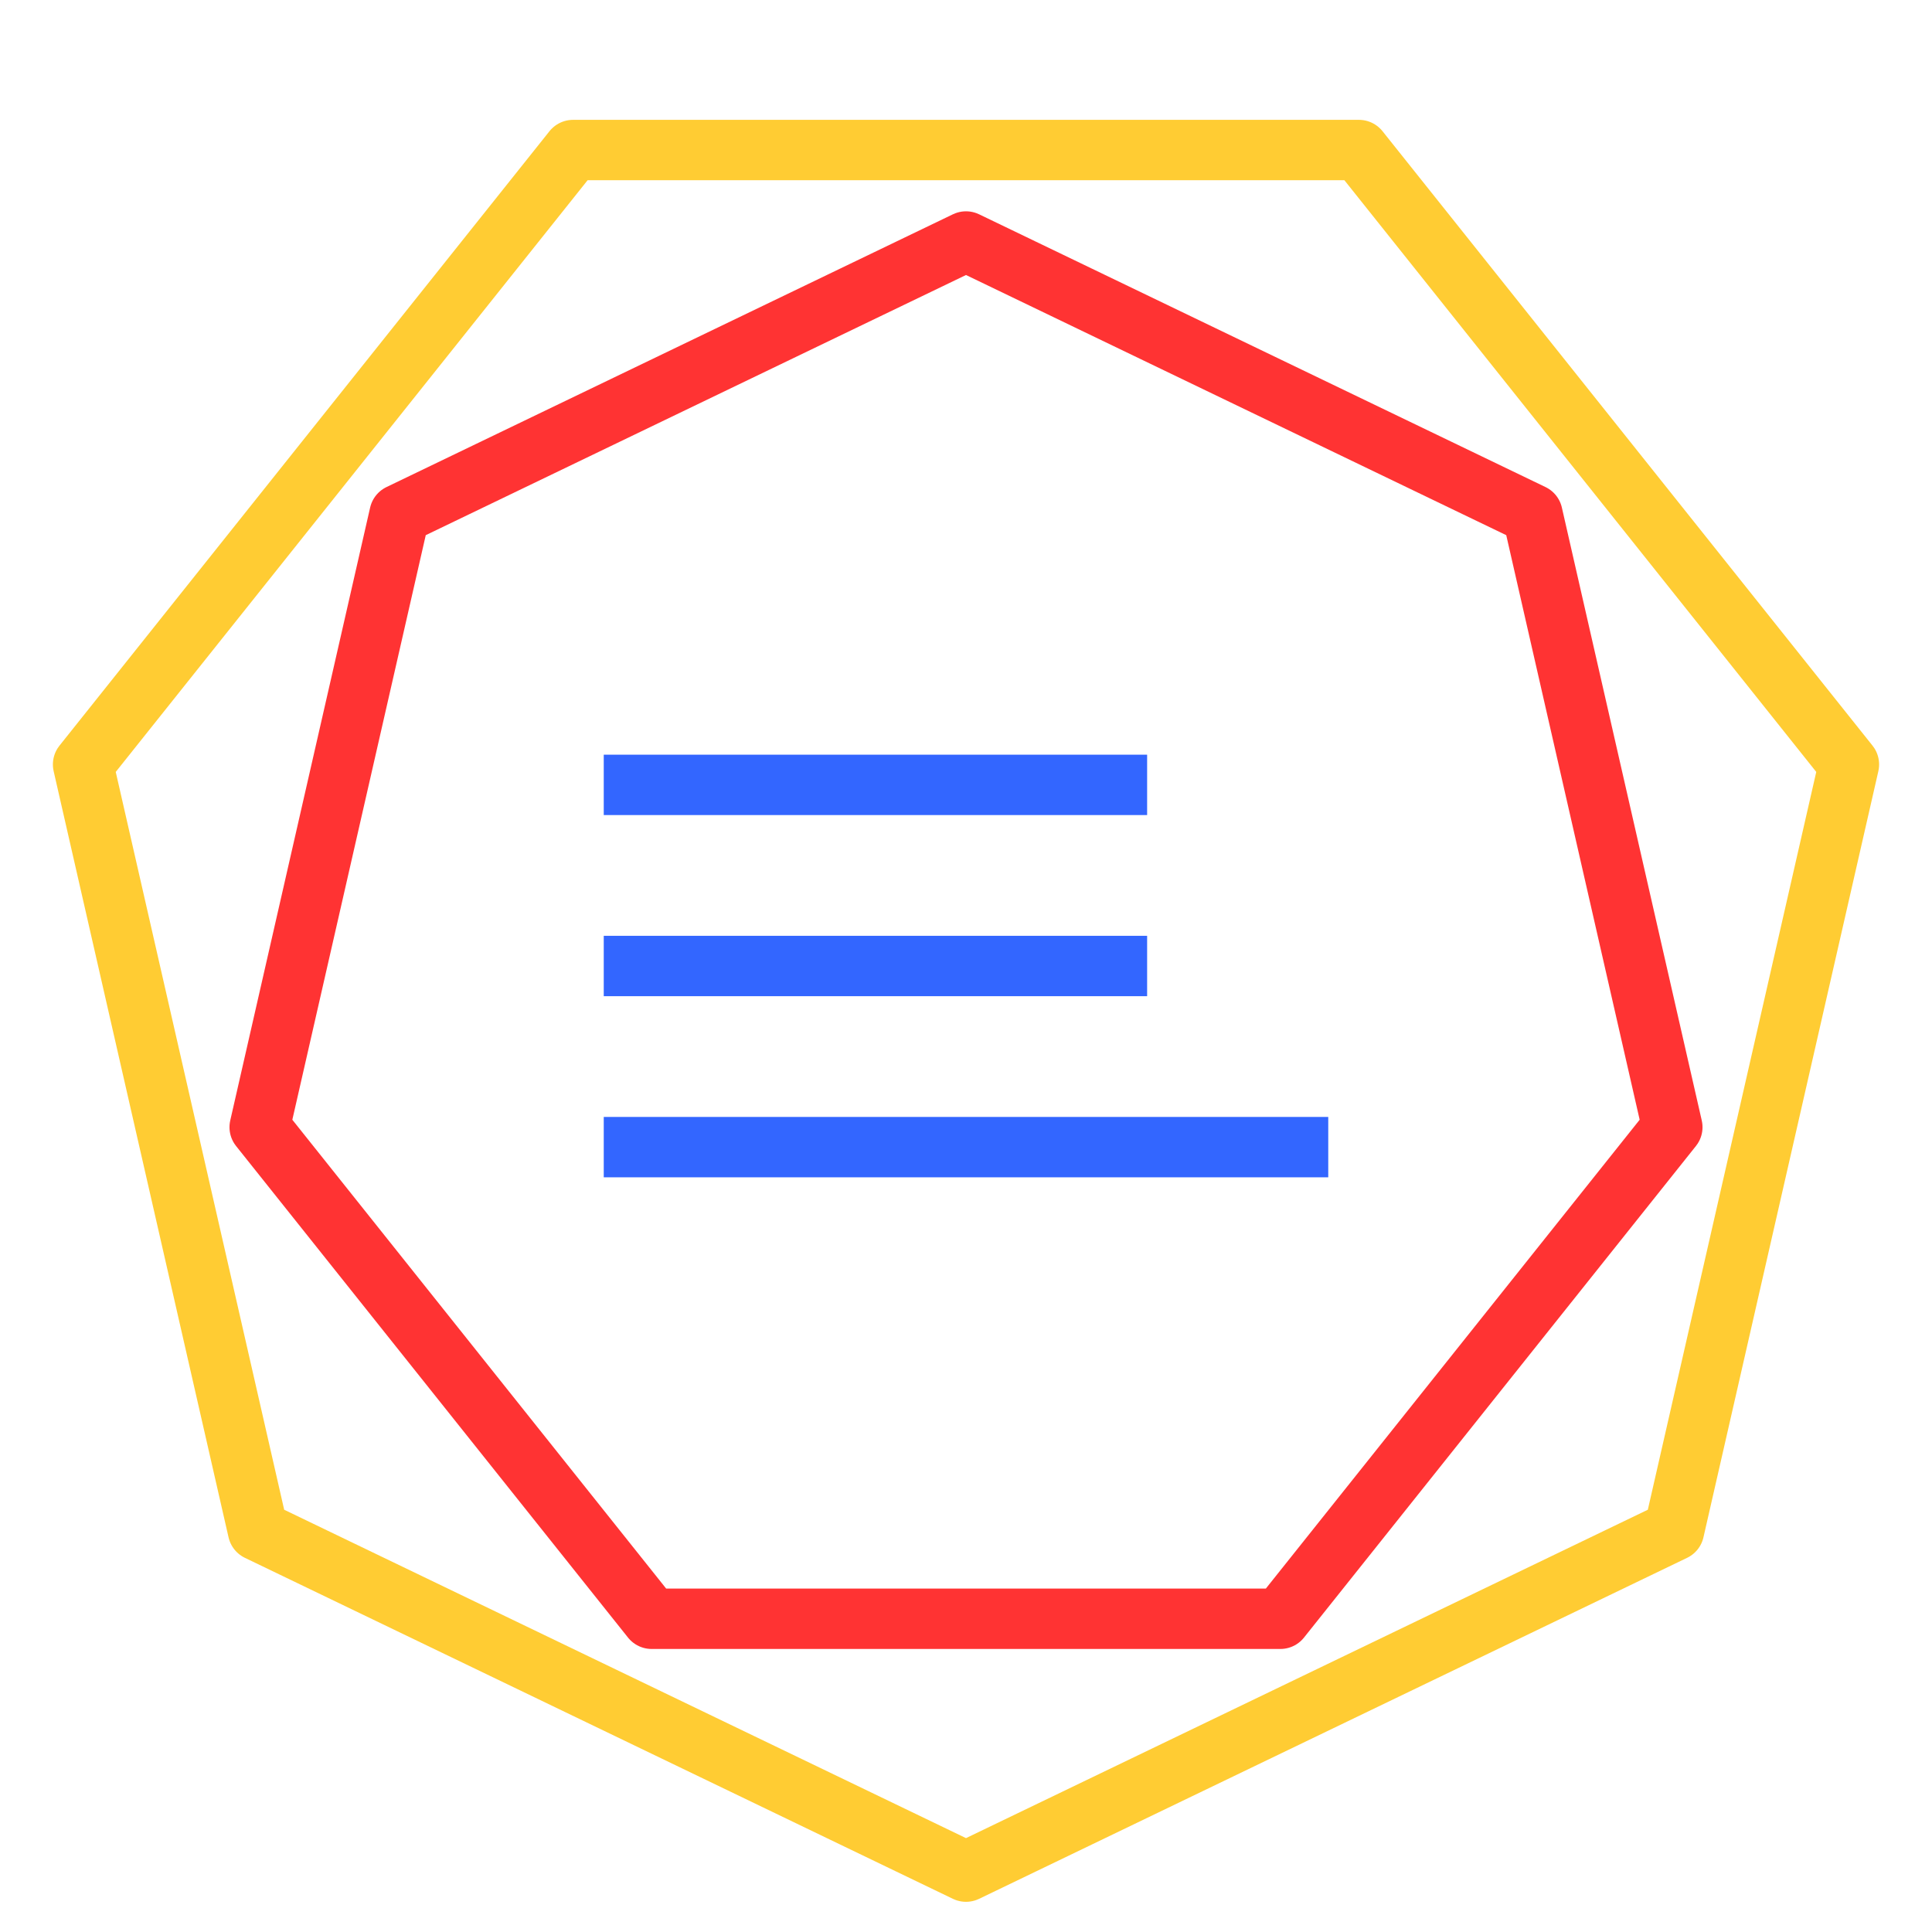
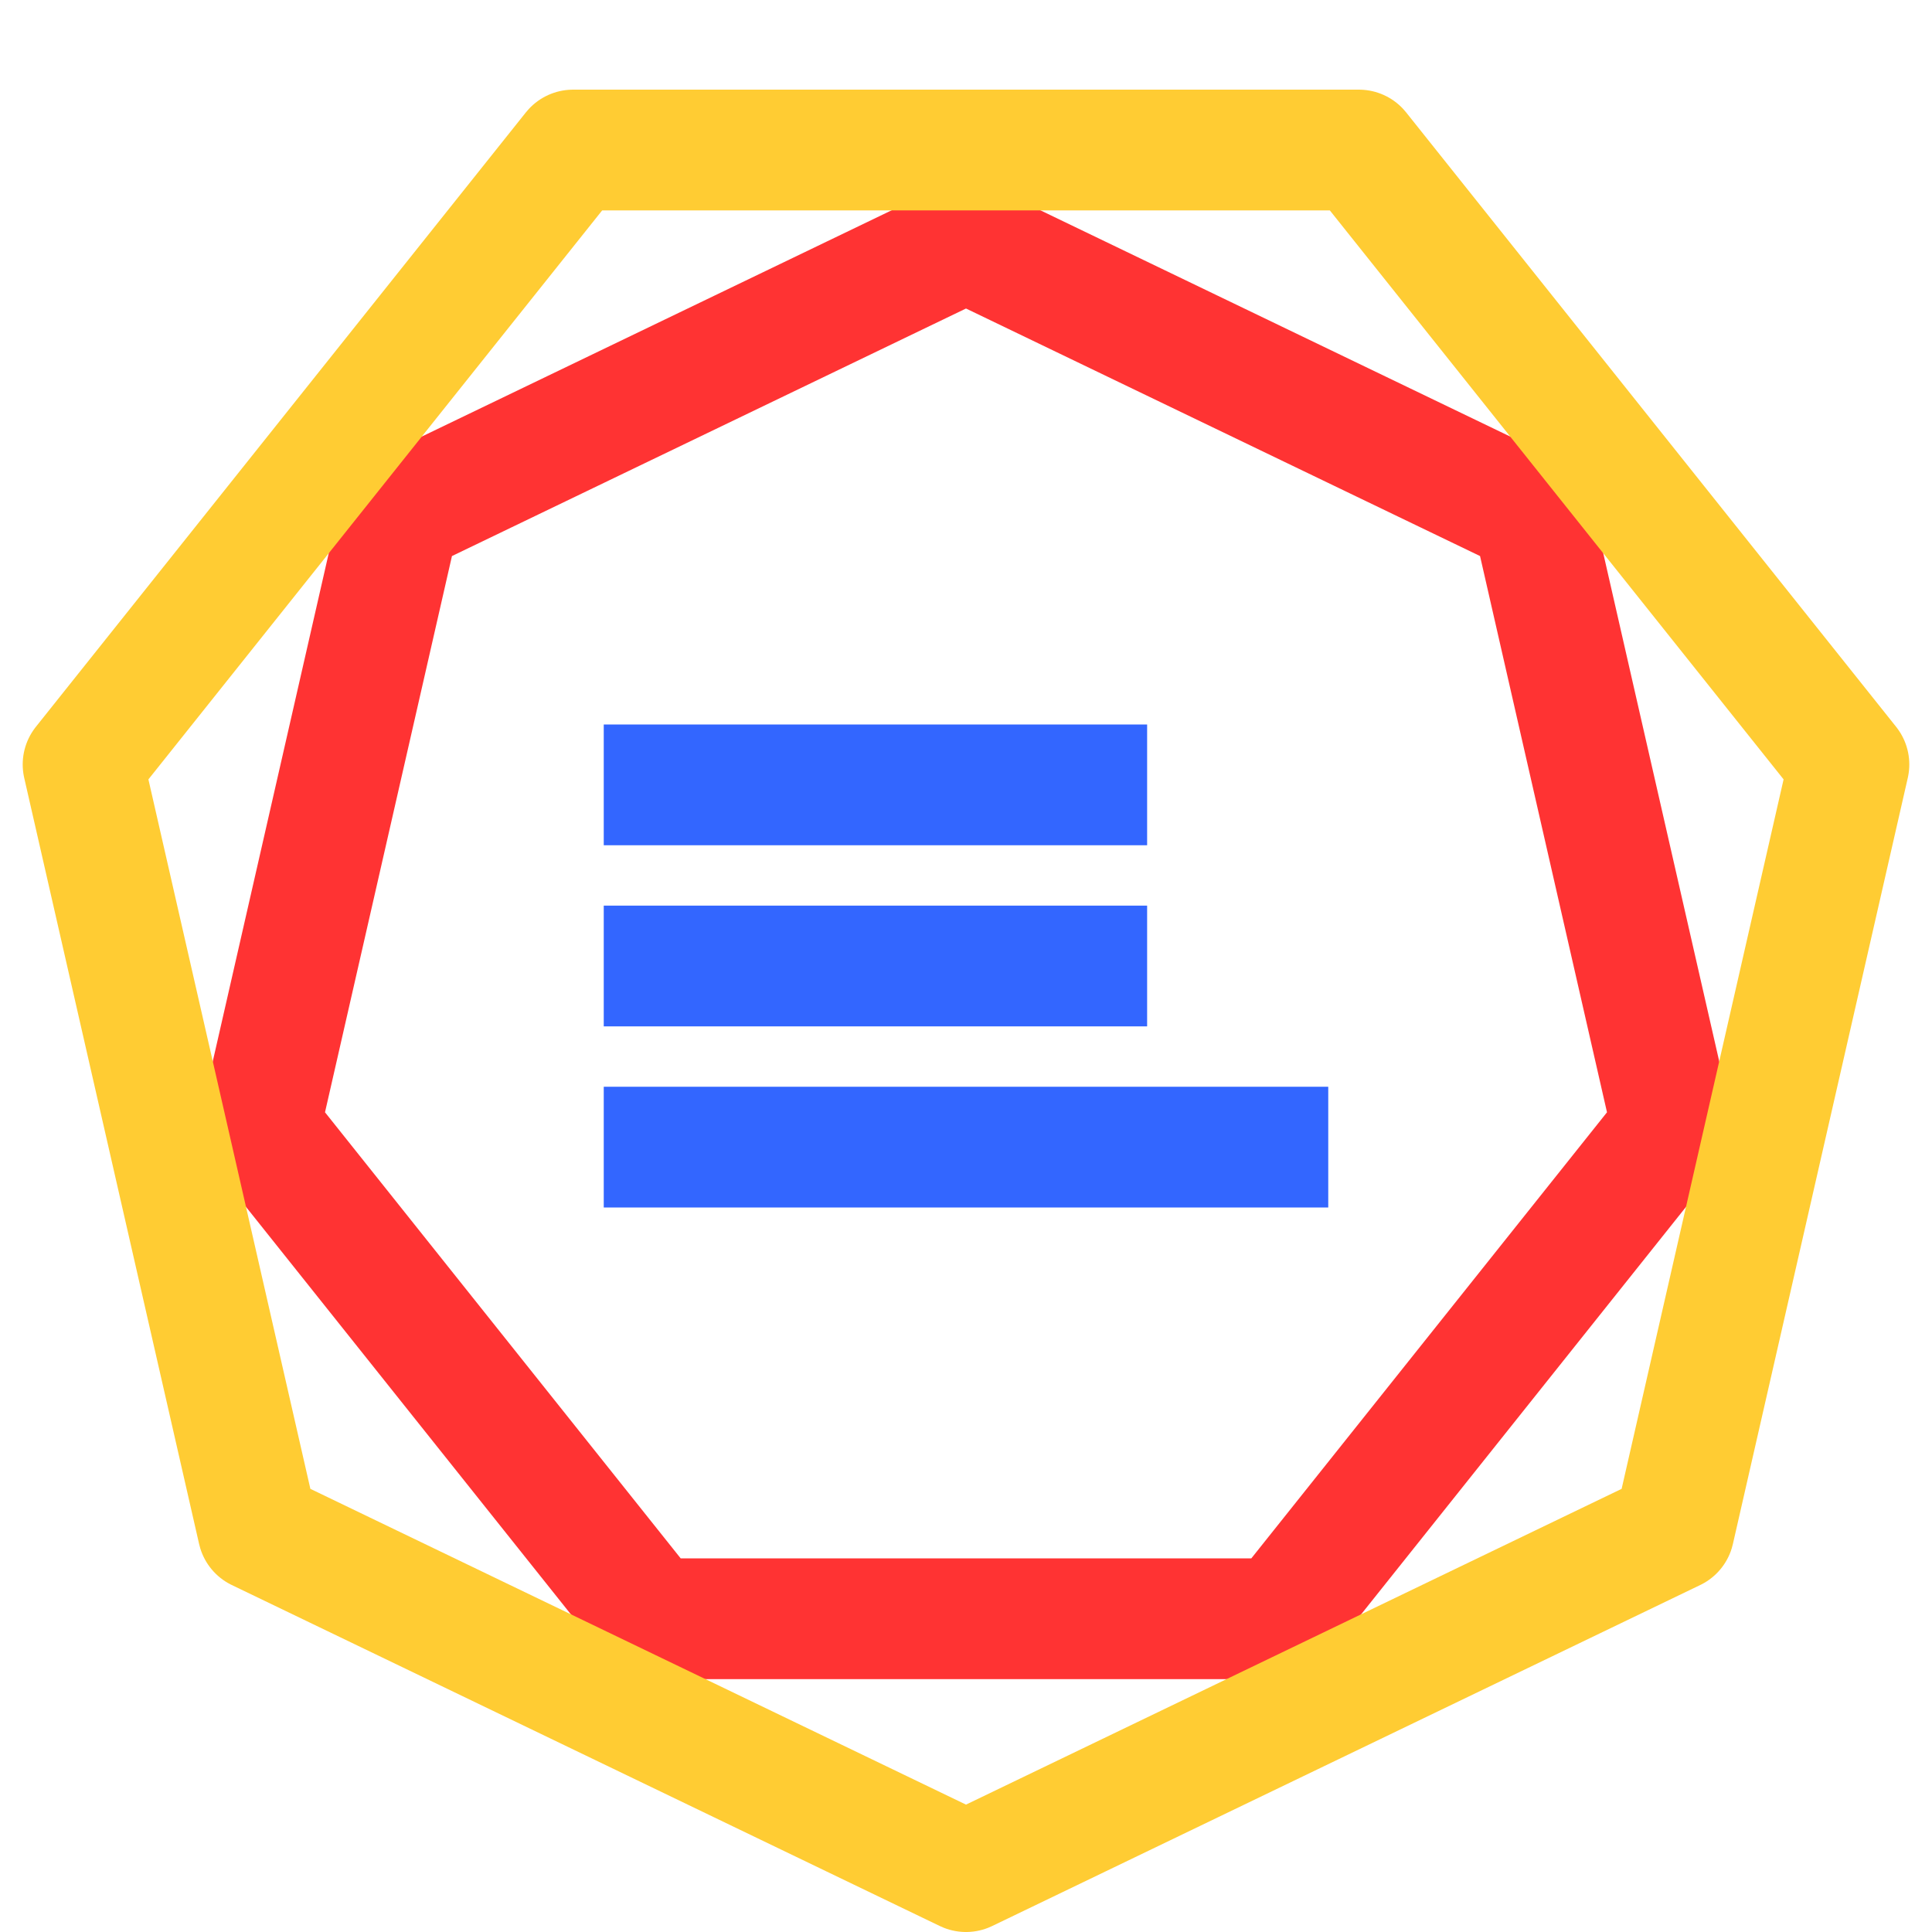
<svg xmlns="http://www.w3.org/2000/svg" viewBox="0 0 32 32" version="1.1">
-   <g stroke="#36f" stroke-width="1">
+   <g stroke="#36f" stroke-width="2">
    <line x1="10" y1="13" x2="19" y2="13" fill="none" />
    <line x1="10" y1="16" x2="19" y2="16" fill="none" />
    <line x1="10" y1="19" x2="22" y2="19" fill="none" />
  </g>
-   <g stroke-width="1" stroke-linejoin="round">
+   <g stroke-width="2" stroke-linejoin="round">
    <polygon points="10.793,26.812 4.301,18.67 6.618,8.518 16,4 25.382,8.518 27.699,18.67 21.207,26.812" fill="none" stroke="#f33" />
    <polygon points="9.492,29.515 1.376,19.338 4.273,6.648 16,1 27.727,6.648 30.624,19.338 22.508,29.515" fill="none" stroke="#fc3" transform="translate(16,16) rotate(180) translate(-16,-16)" />
  </g>
</svg>
